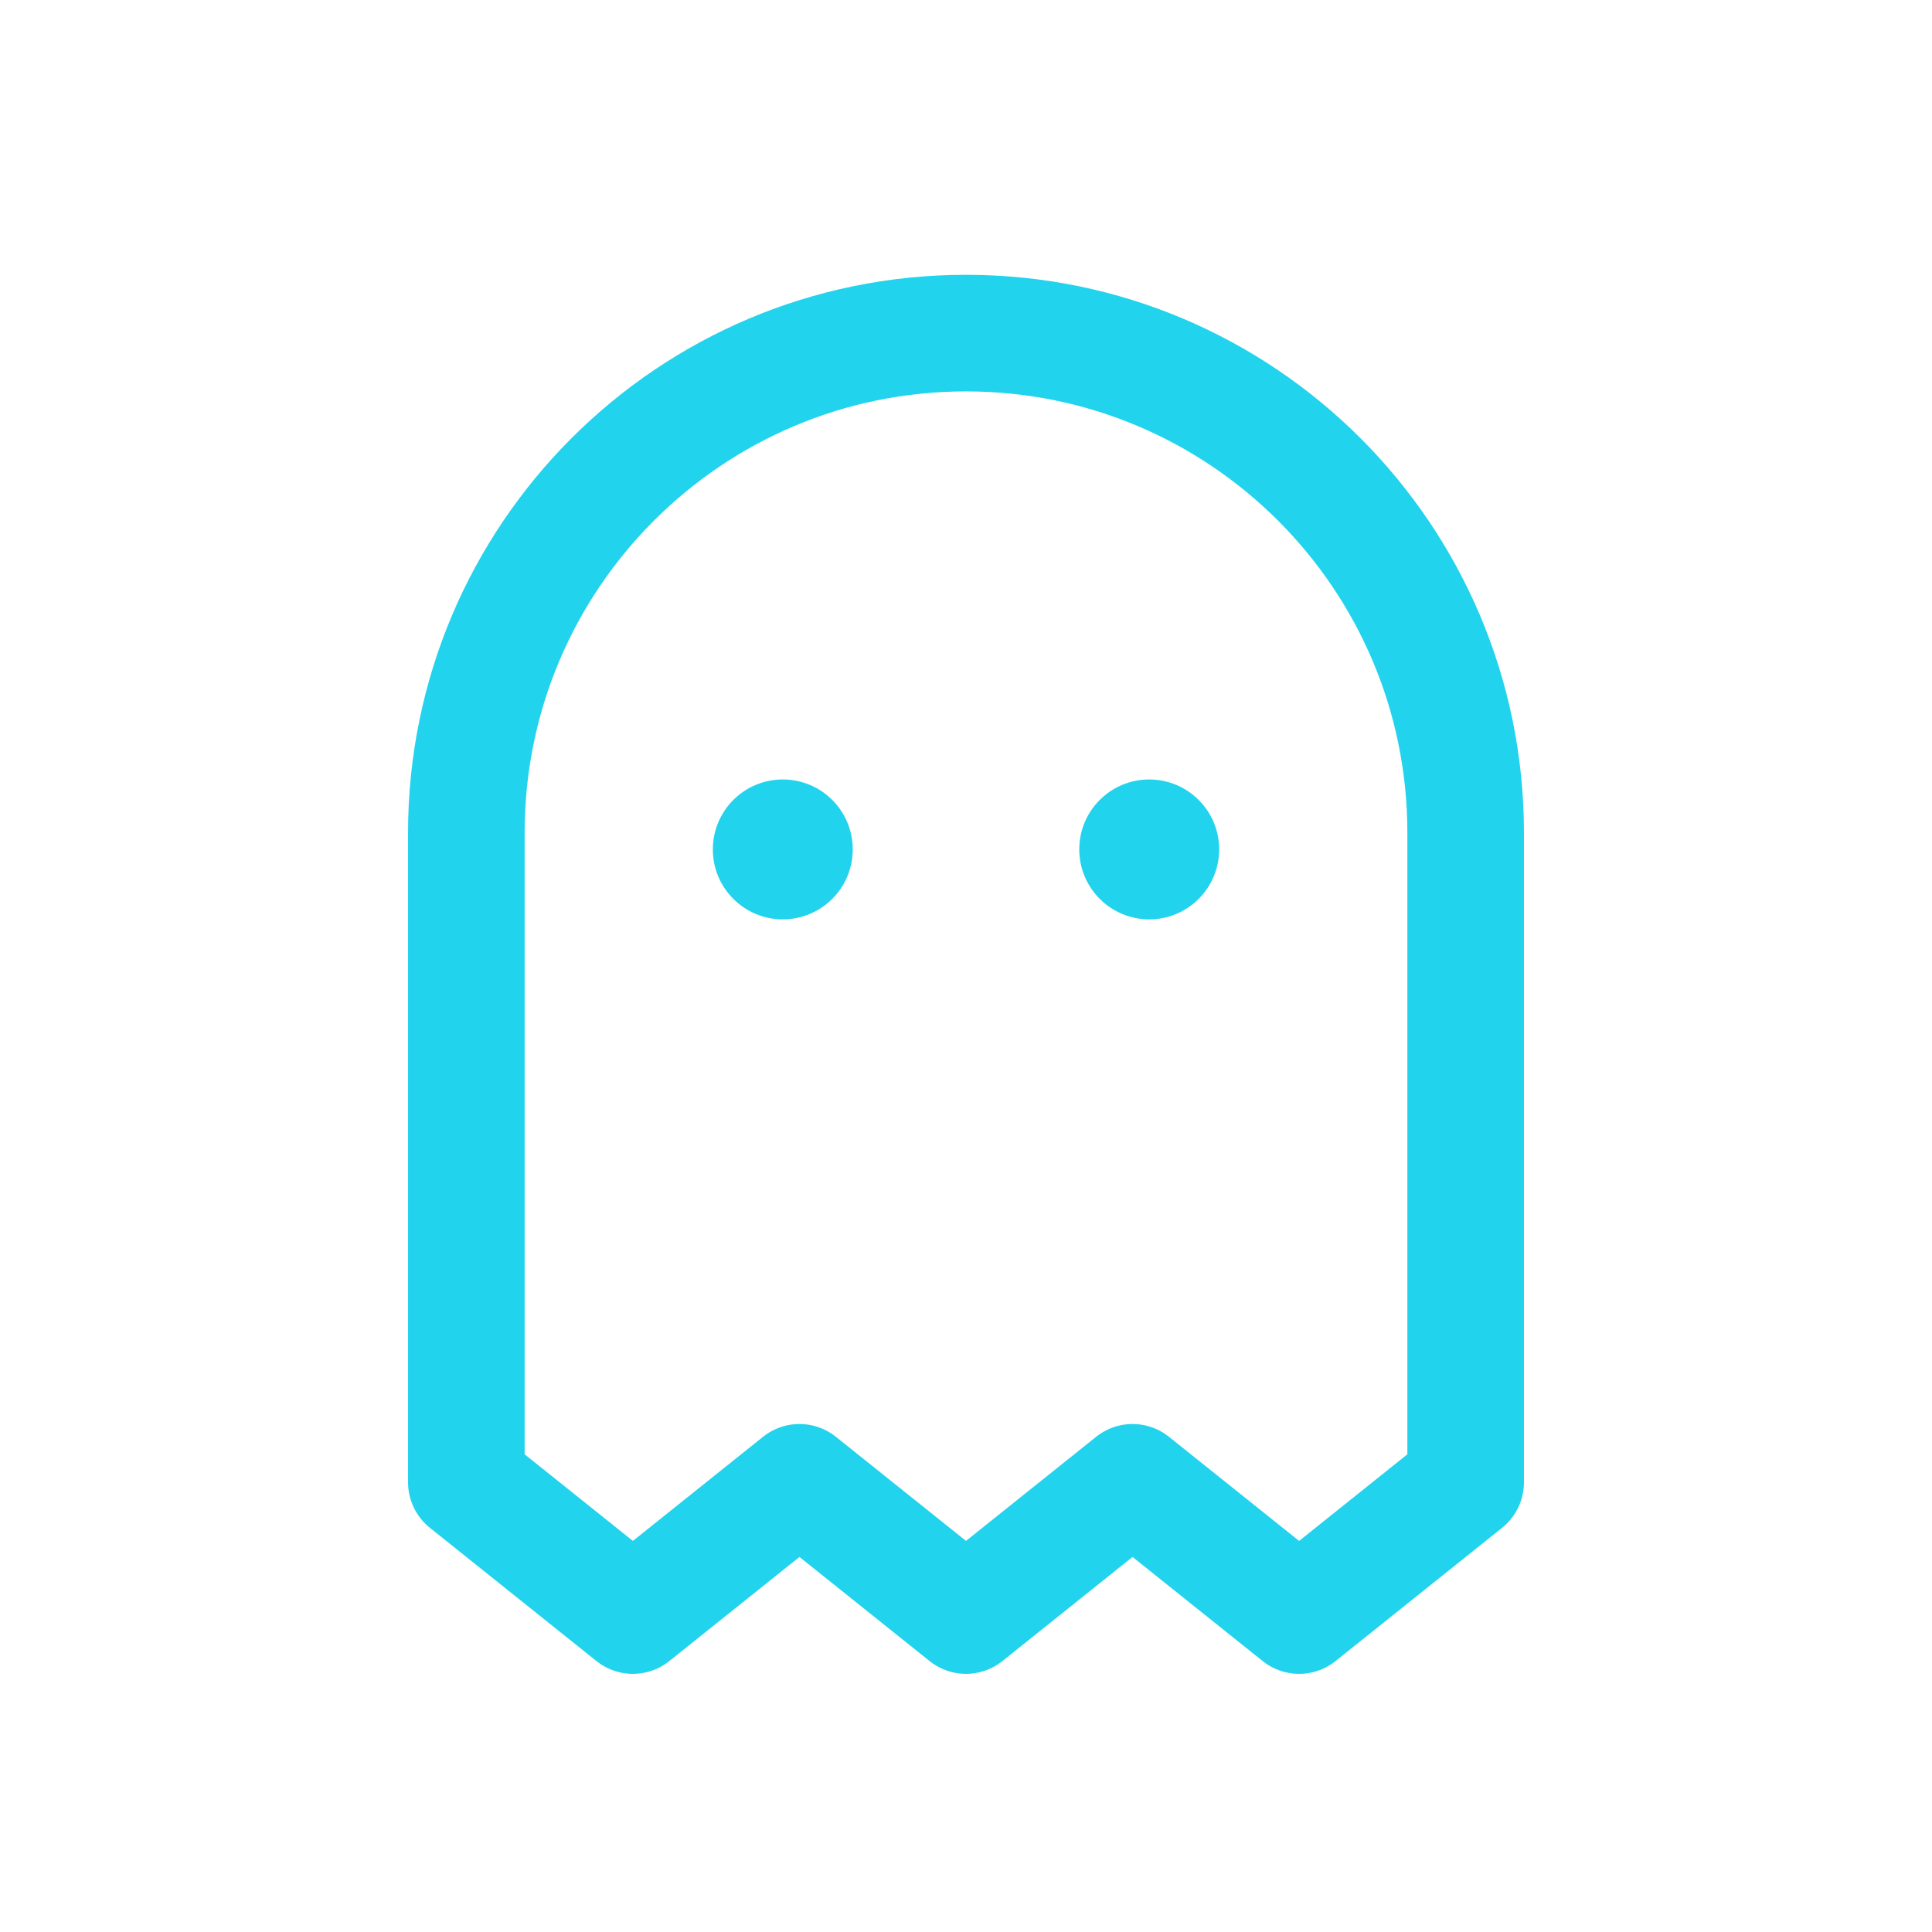
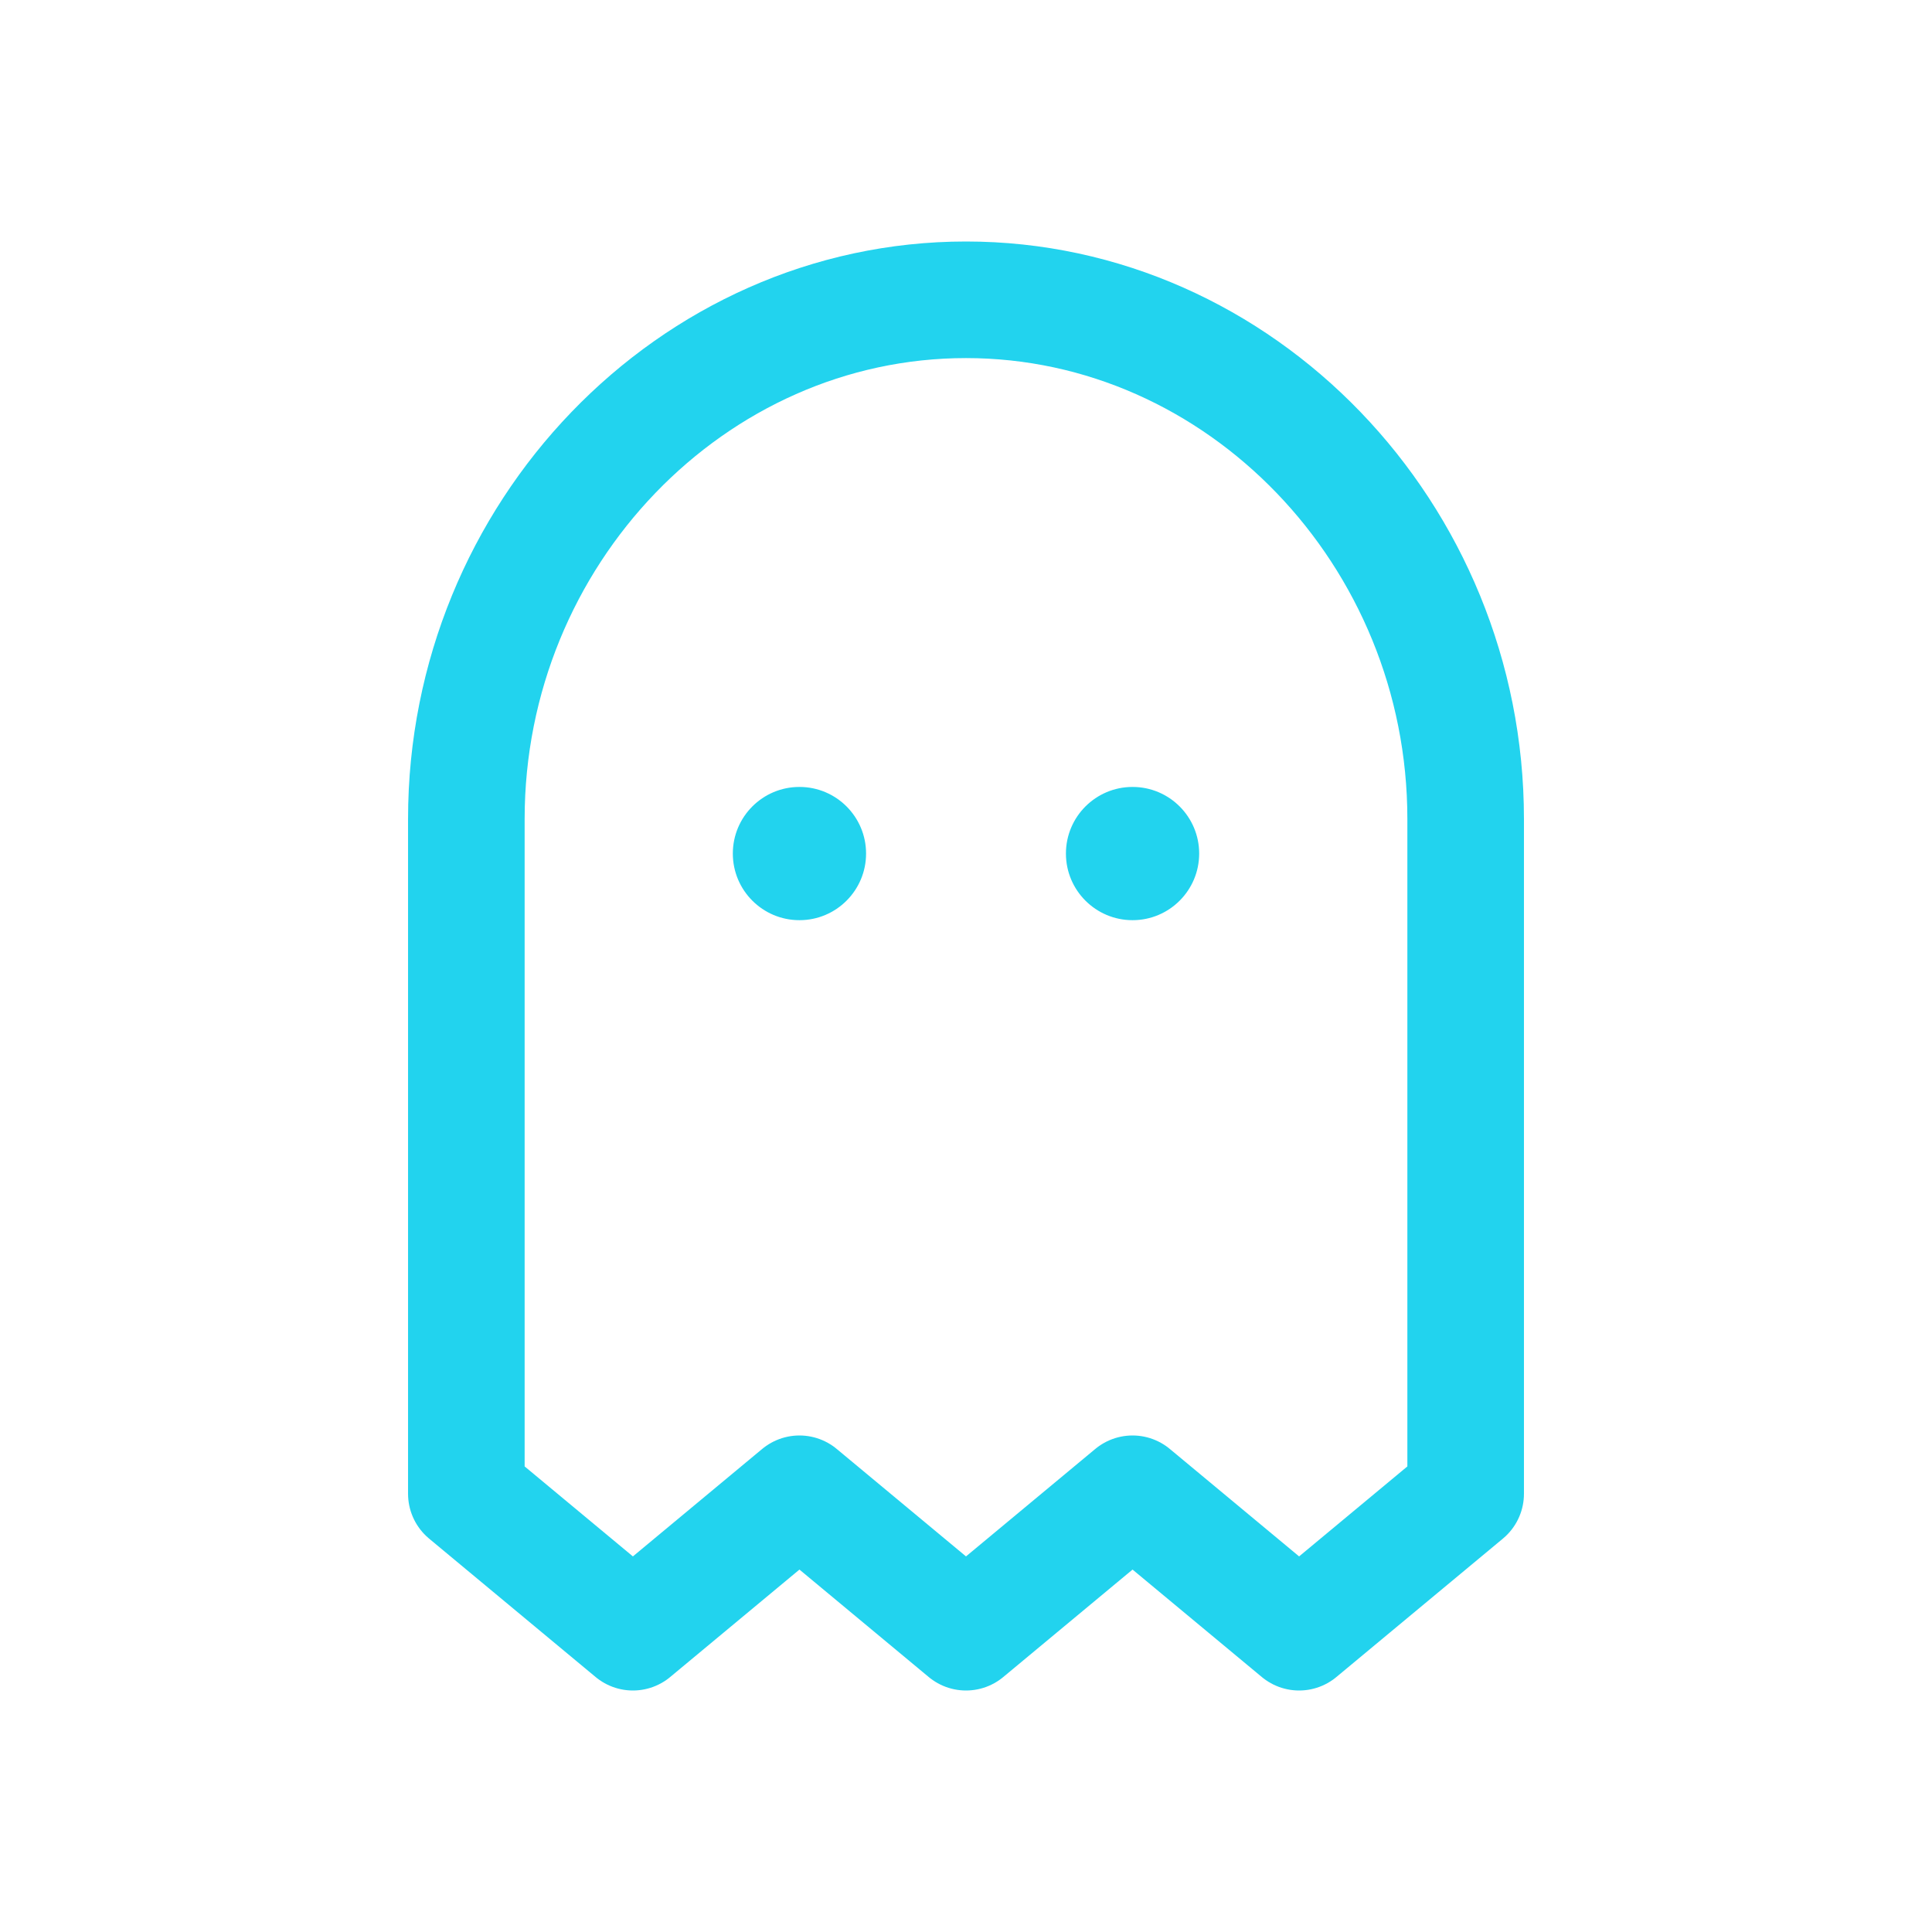
<svg xmlns="http://www.w3.org/2000/svg" viewBox="-8 -8 116 116" role="img" aria-label="RazerGhost ghost mark (outline)">
-   <path d="M20 81 V42 A30 30 0 0 1 80 42 V81 L70 89 L60 81 L50 89 L40 81 L30 89 Z" fill="none" stroke="#22d3ee" stroke-width="7" stroke-linejoin="round" />
-   <circle cx="39" cy="43" r="4.2" fill="#22d3ee" />
-   <circle cx="61" cy="43" r="4.2" fill="#22d3ee" />
+   <path d="M20 81.688 L20 41.169 C20 24.07 33.542 10 50 10 C66.458 10 80 24.07 80 41.169 L80 81.688 L70 90 L60 81.688 L50 90 L40 81.688 L30 90 Z" fill="none" stroke="#22d3ee" stroke-width="7" stroke-linejoin="round" />
+   <circle cx="40" cy="43.249" r="4" fill="#22d3ee" />
+   <circle cx="60" cy="43.249" r="4" fill="#22d3ee" />
</svg>
